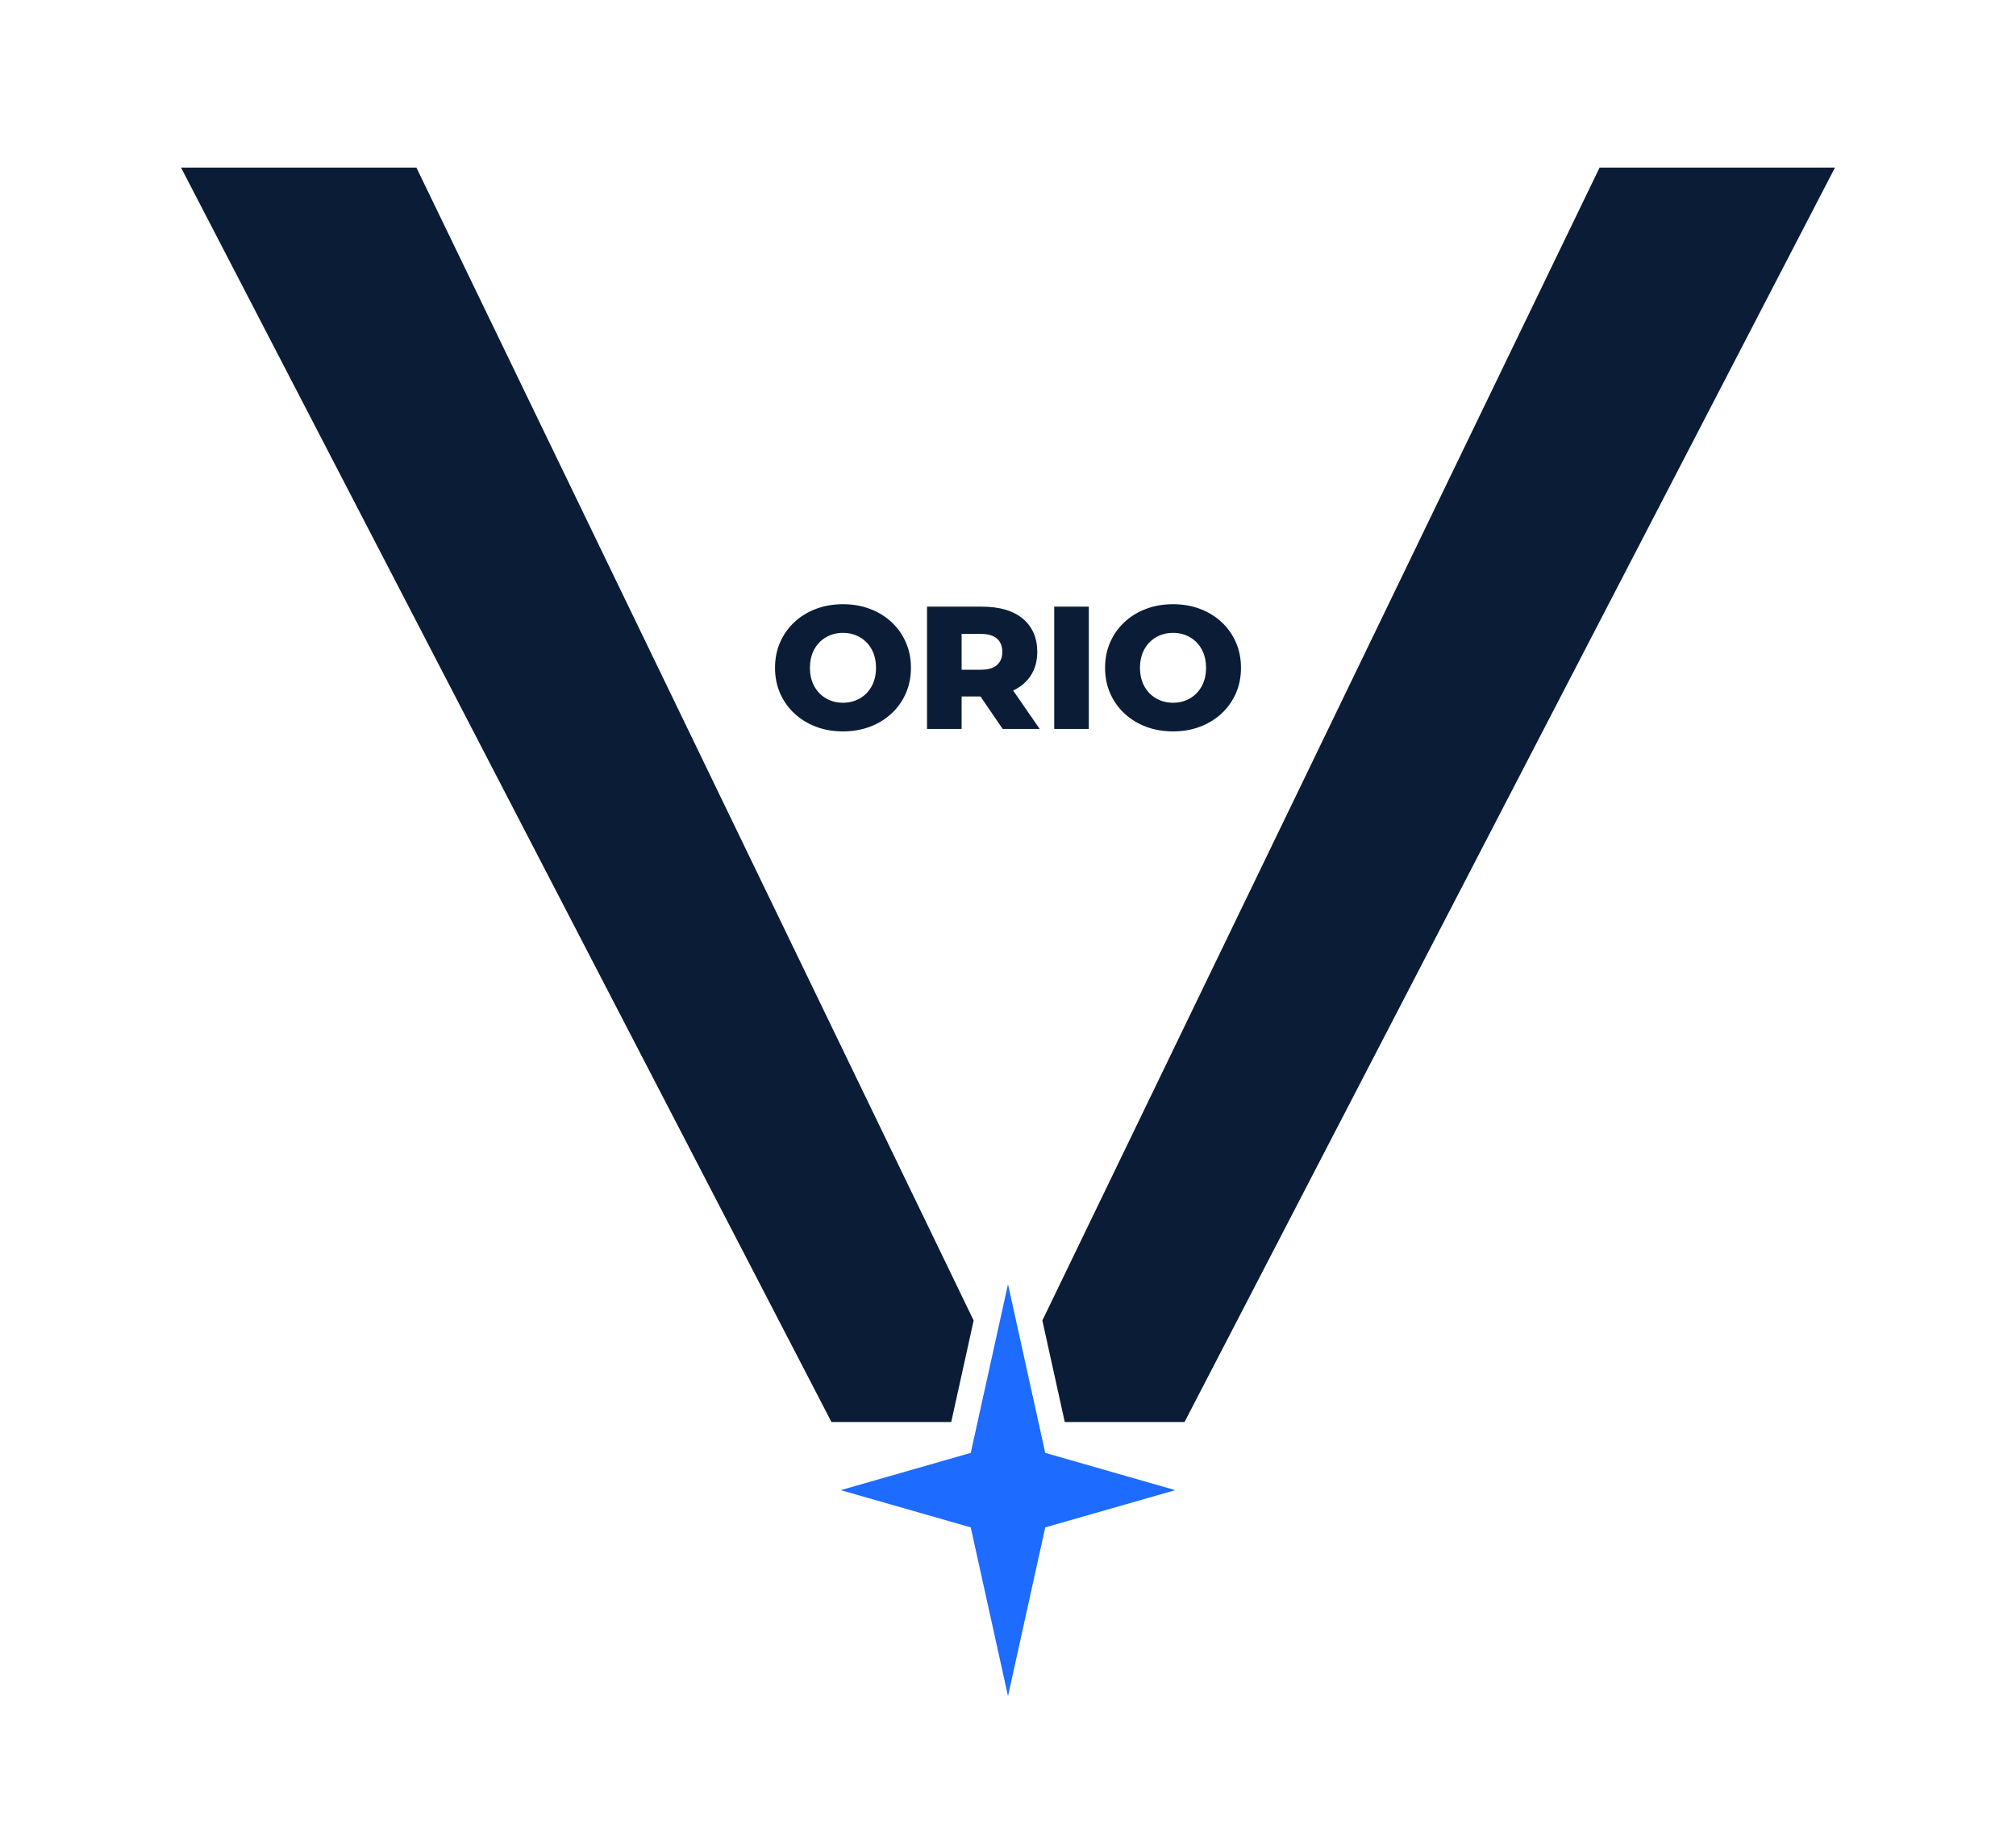
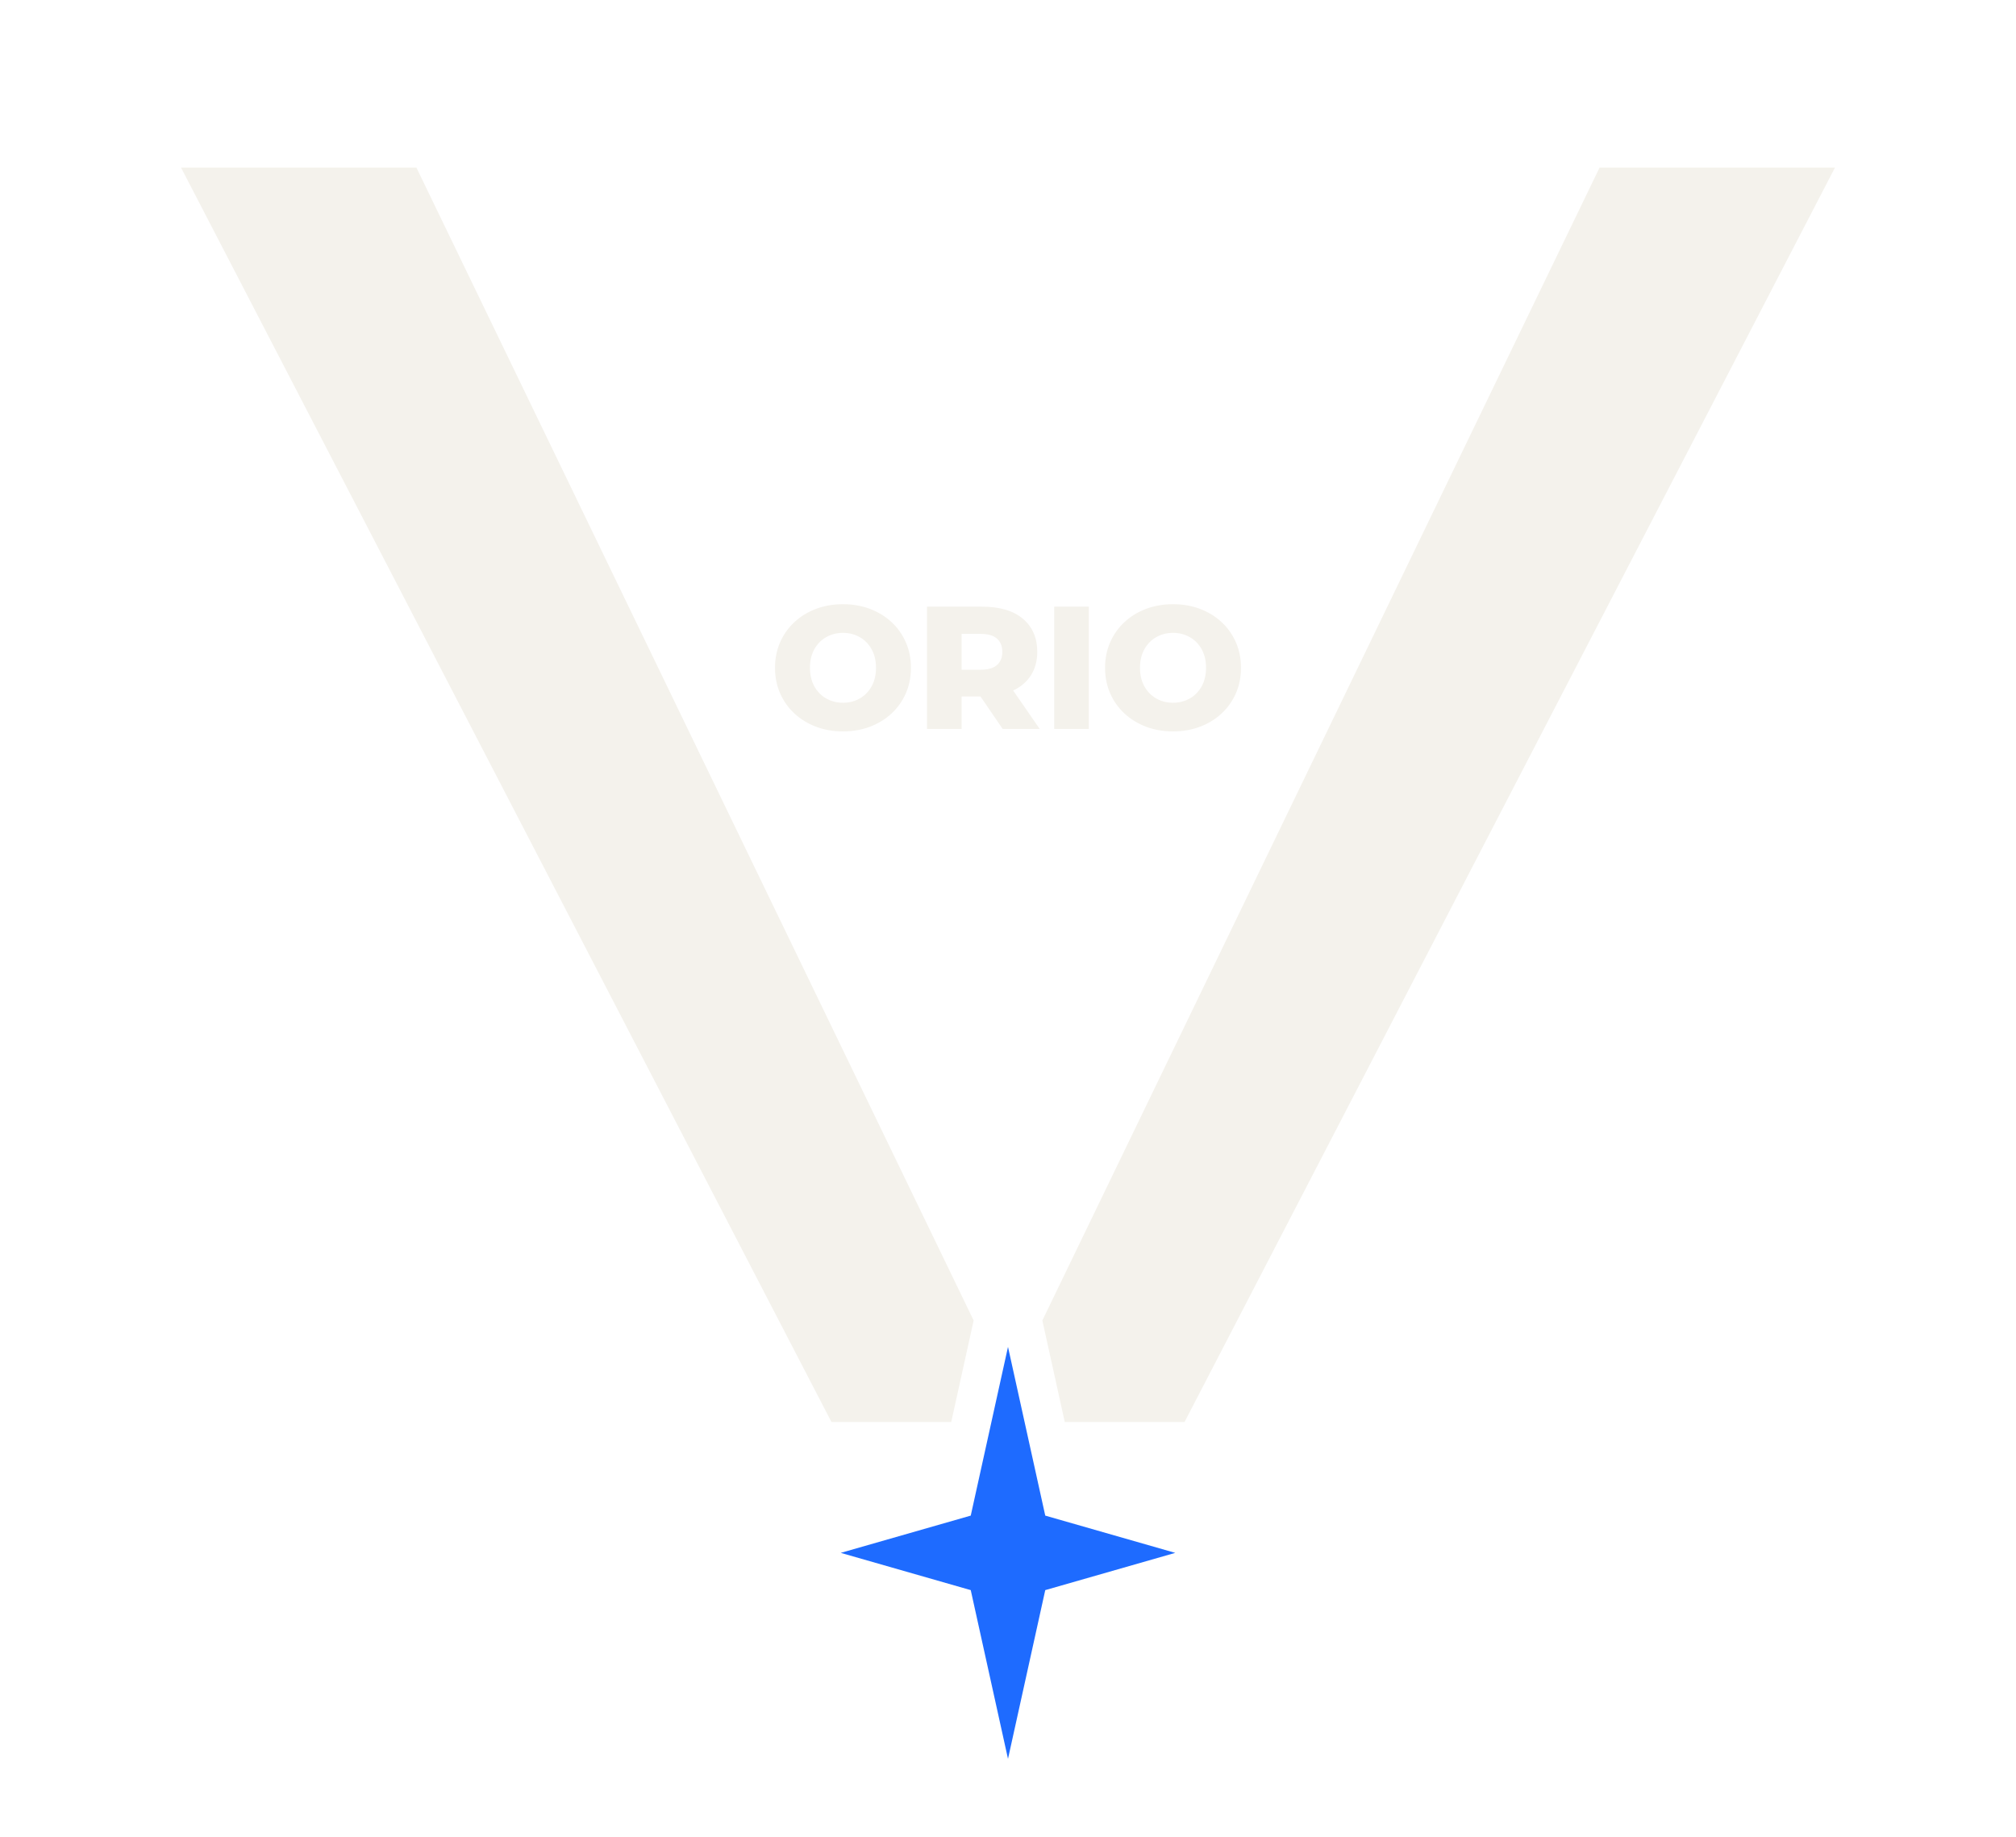
<svg xmlns="http://www.w3.org/2000/svg" viewBox="0 0 900.0 820.0" width="900" height="820">
  <g id="vorio-mark">
-     <path d="M 80.815,74.815 L 185.901,74.815 L 434.664,589.496 L 424.657,634.815 L 371.185,634.815 Z" fill="#0B1D36" />
-     <path d="M 819.185,74.815 L 714.099,74.815 L 465.336,589.496 L 475.343,634.815 L 528.815,634.815 Z" fill="#0B1D36" />
-     <path d="M 450.000,573.284 L 466.631,648.603 L 524.667,665.235 L 466.631,681.866 L 450.000,757.185 L 433.369,681.866 L 375.333,665.235 L 433.369,648.603 Z" fill="#1E6BFF" />
+     <path d="M 80.815,74.815 L 185.901,74.815 L 434.664,589.496 L 424.657,634.815 L 371.185,634.815 Z" fill="#F4F2EC" />
+     <path d="M 819.185,74.815 L 714.099,74.815 L 465.336,589.496 L 475.343,634.815 L 528.815,634.815 Z" fill="#F4F2EC" />
+     <path d="M 450.000,601.284 L 466.631,676.603 L 524.667,693.235 L 466.631,709.866 L 450.000,785.185 L 433.369,709.866 L 375.333,693.235 L 433.369,676.603 Z" fill="#1E6BFF" />
  </g>
-   <g id="orio" transform="translate(343.335,325.423)" fill="#0B1D36">
+   <g id="orio" transform="translate(343.335,325.423)" fill="#F4F2EC">
    <path d="M32.994 1.092Q26.442 1.092 20.904 -1.014Q15.366 -3.12 11.271 -6.942Q7.176 -10.764 4.914 -15.951Q2.652 -21.138 2.652 -27.3Q2.652 -33.462 4.914 -38.649Q7.176 -43.836 11.271 -47.658Q15.366 -51.48 20.904 -53.586Q26.442 -55.692 32.994 -55.692Q39.546 -55.692 45.084 -53.586Q50.622 -51.48 54.717 -47.658Q58.812 -43.836 61.074 -38.649Q63.336 -33.462 63.336 -27.3Q63.336 -21.138 61.074 -15.951Q58.812 -10.764 54.717 -6.942Q50.622 -3.12 45.084 -1.014Q39.546 1.092 32.994 1.092ZM32.994 -11.7Q37.128 -11.7 40.482 -13.611Q43.836 -15.522 45.786 -19.032Q47.736 -22.542 47.736 -27.3Q47.736 -32.058 45.786 -35.568Q43.836 -39.078 40.482 -40.989Q37.128 -42.9 32.994 -42.9Q28.86 -42.9 25.506 -40.989Q22.152 -39.078 20.202 -35.568Q18.252 -32.058 18.252 -27.3Q18.252 -22.542 20.202 -19.032Q22.152 -15.522 25.506 -13.611Q28.86 -11.7 32.994 -11.7Z M70.512 0.0V-54.6H94.926Q106.938 -54.6 113.334 -49.179Q119.73 -43.758 119.73 -34.398Q119.73 -28.392 116.922 -23.985Q114.114 -19.578 108.966 -17.16L120.822 0.0H104.286L94.38 -14.508H85.956V0.0ZM85.956 -26.442H94.536Q99.372 -26.442 101.751 -28.548Q104.13 -30.654 104.13 -34.398Q104.13 -38.22 101.751 -40.326Q99.372 -42.432 94.536 -42.432H85.956Z M127.296 0.0V-54.6H142.74V0.0Z M180.336 1.092Q173.784 1.092 168.246 -1.014Q162.708 -3.12 158.613 -6.942Q154.518 -10.764 152.256 -15.951Q149.994 -21.138 149.994 -27.3Q149.994 -33.462 152.256 -38.649Q154.518 -43.836 158.613 -47.658Q162.708 -51.48 168.246 -53.586Q173.784 -55.692 180.336 -55.692Q186.888 -55.692 192.426 -53.586Q197.964 -51.48 202.059 -47.658Q206.154 -43.836 208.416 -38.649Q210.678 -33.462 210.678 -27.3Q210.678 -21.138 208.416 -15.951Q206.154 -10.764 202.059 -6.942Q197.964 -3.12 192.426 -1.014Q186.888 1.092 180.336 1.092ZM180.336 -11.7Q184.47 -11.7 187.824 -13.611Q191.178 -15.522 193.128 -19.032Q195.078 -22.542 195.078 -27.3Q195.078 -32.058 193.128 -35.568Q191.178 -39.078 187.824 -40.989Q184.47 -42.9 180.336 -42.9Q176.202 -42.9 172.848 -40.989Q169.494 -39.078 167.544 -35.568Q165.594 -32.058 165.594 -27.3Q165.594 -22.542 167.544 -19.032Q169.494 -15.522 172.848 -13.611Q176.202 -11.7 180.336 -11.7Z" />
  </g>
</svg>
